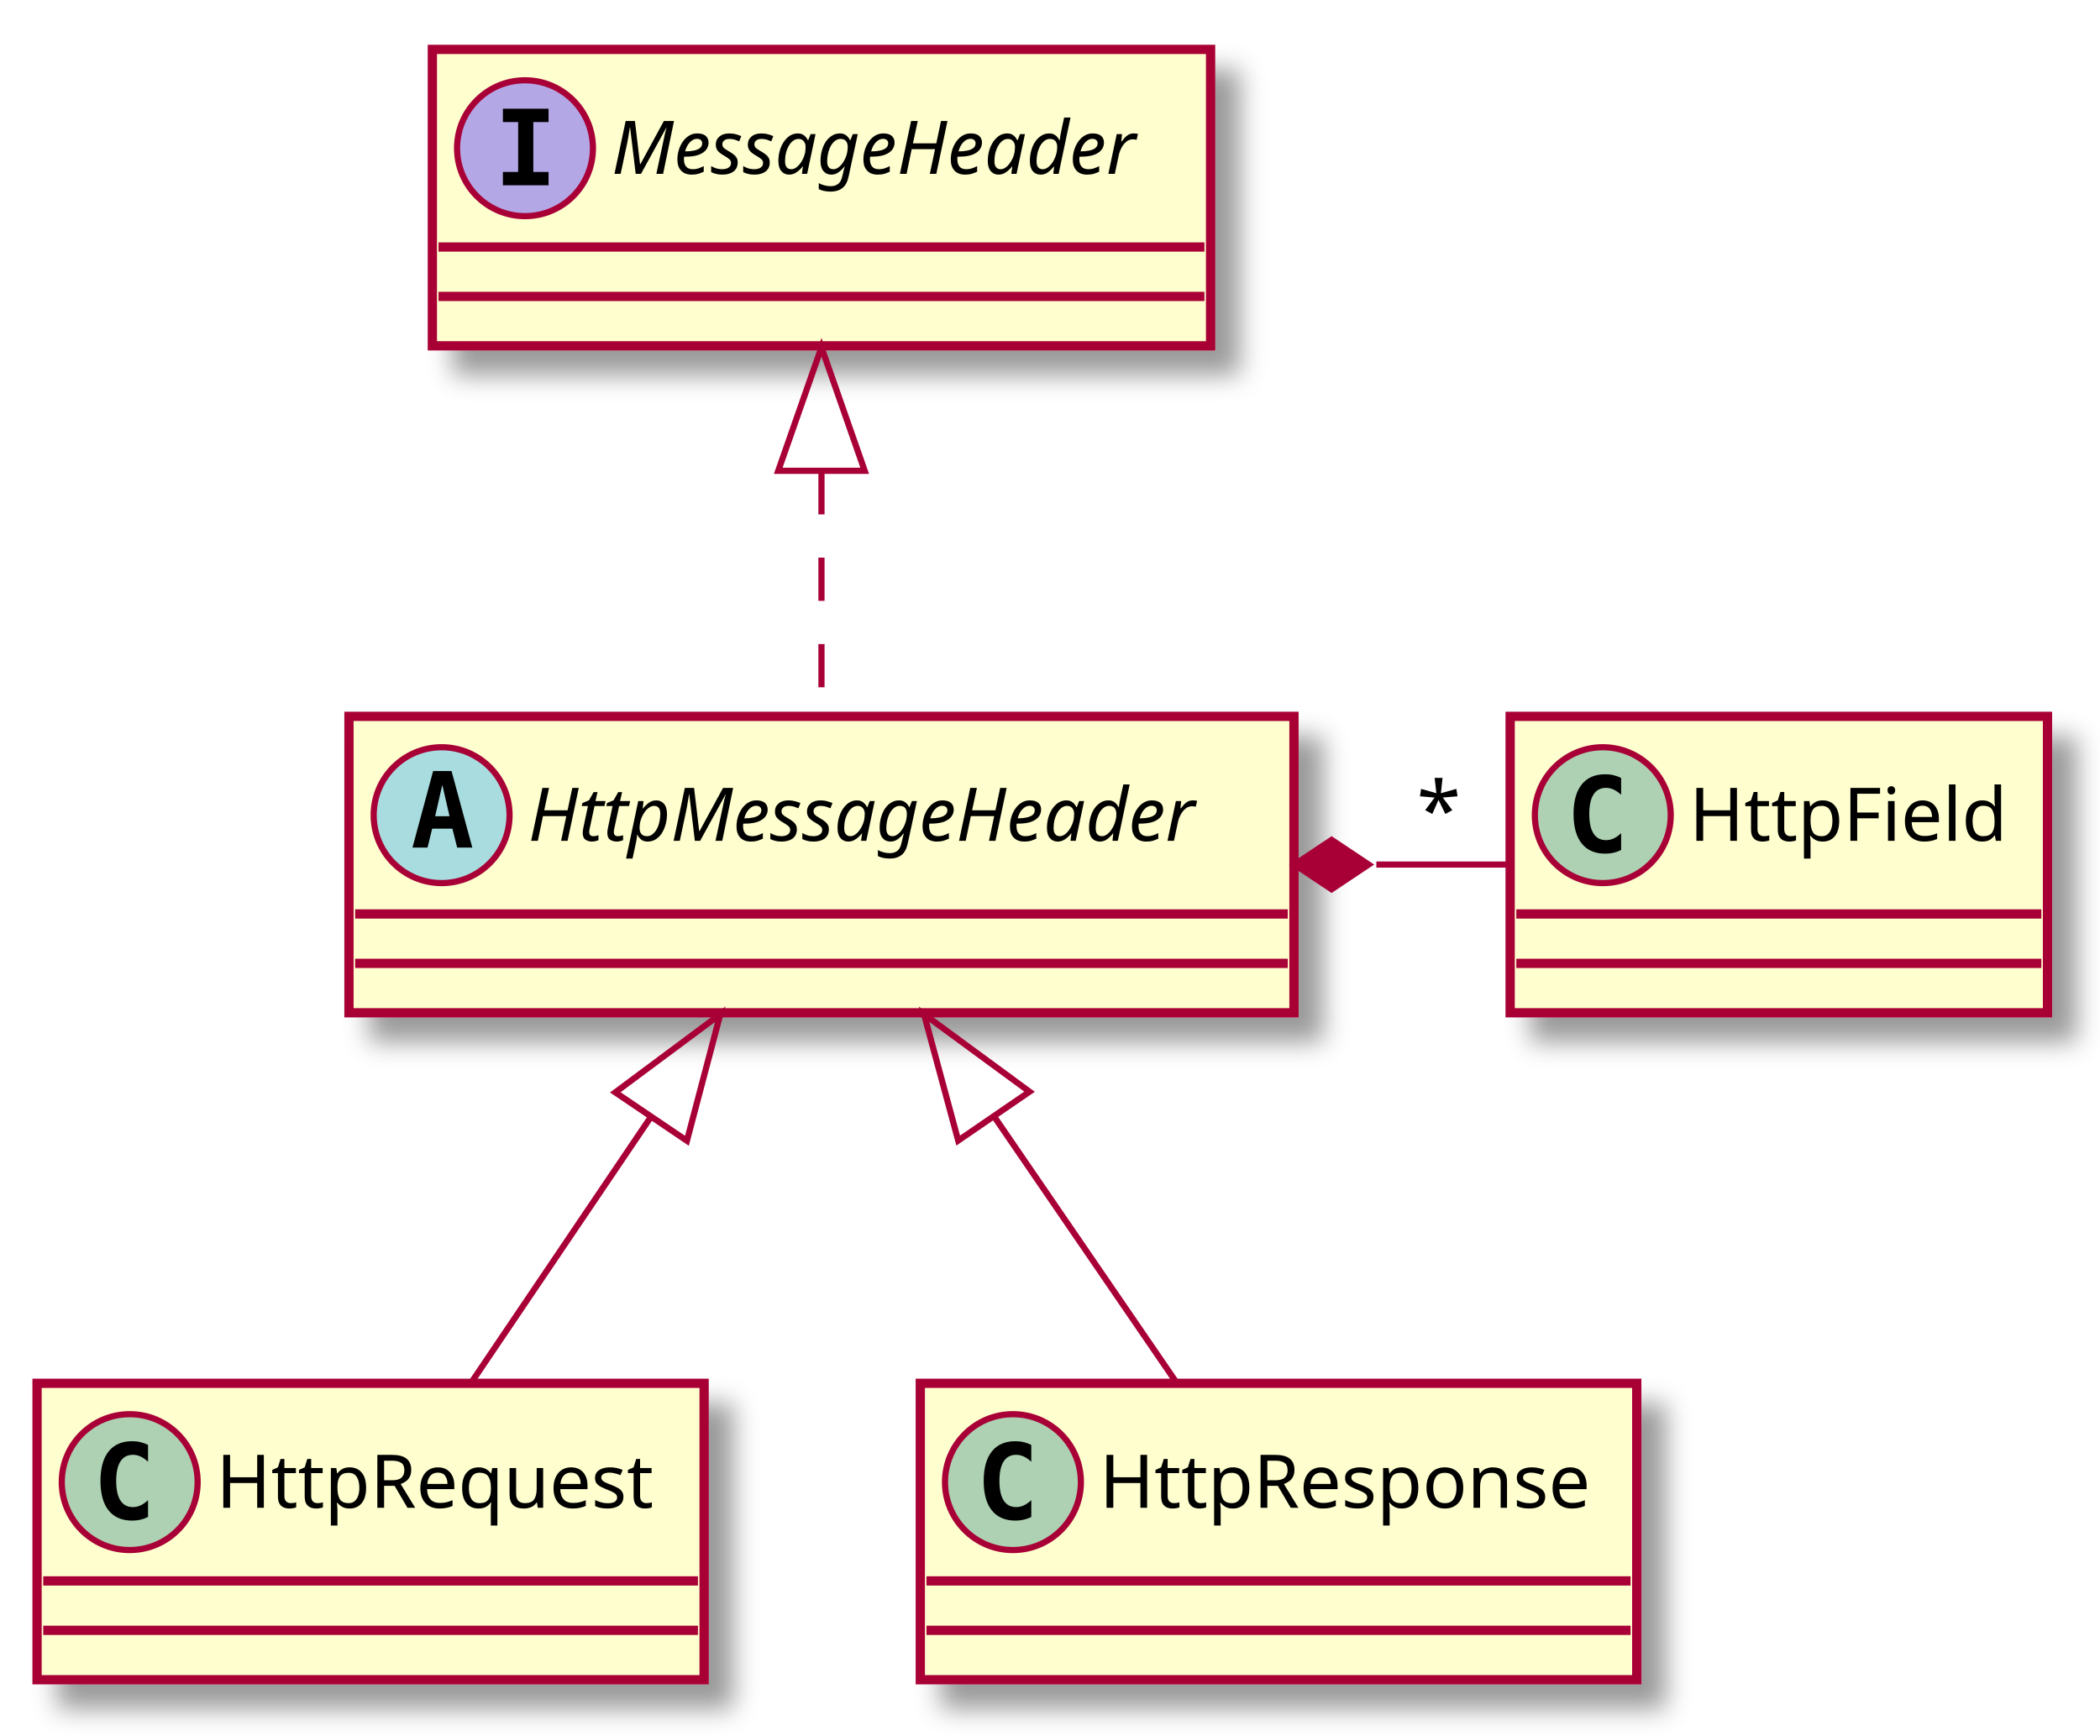
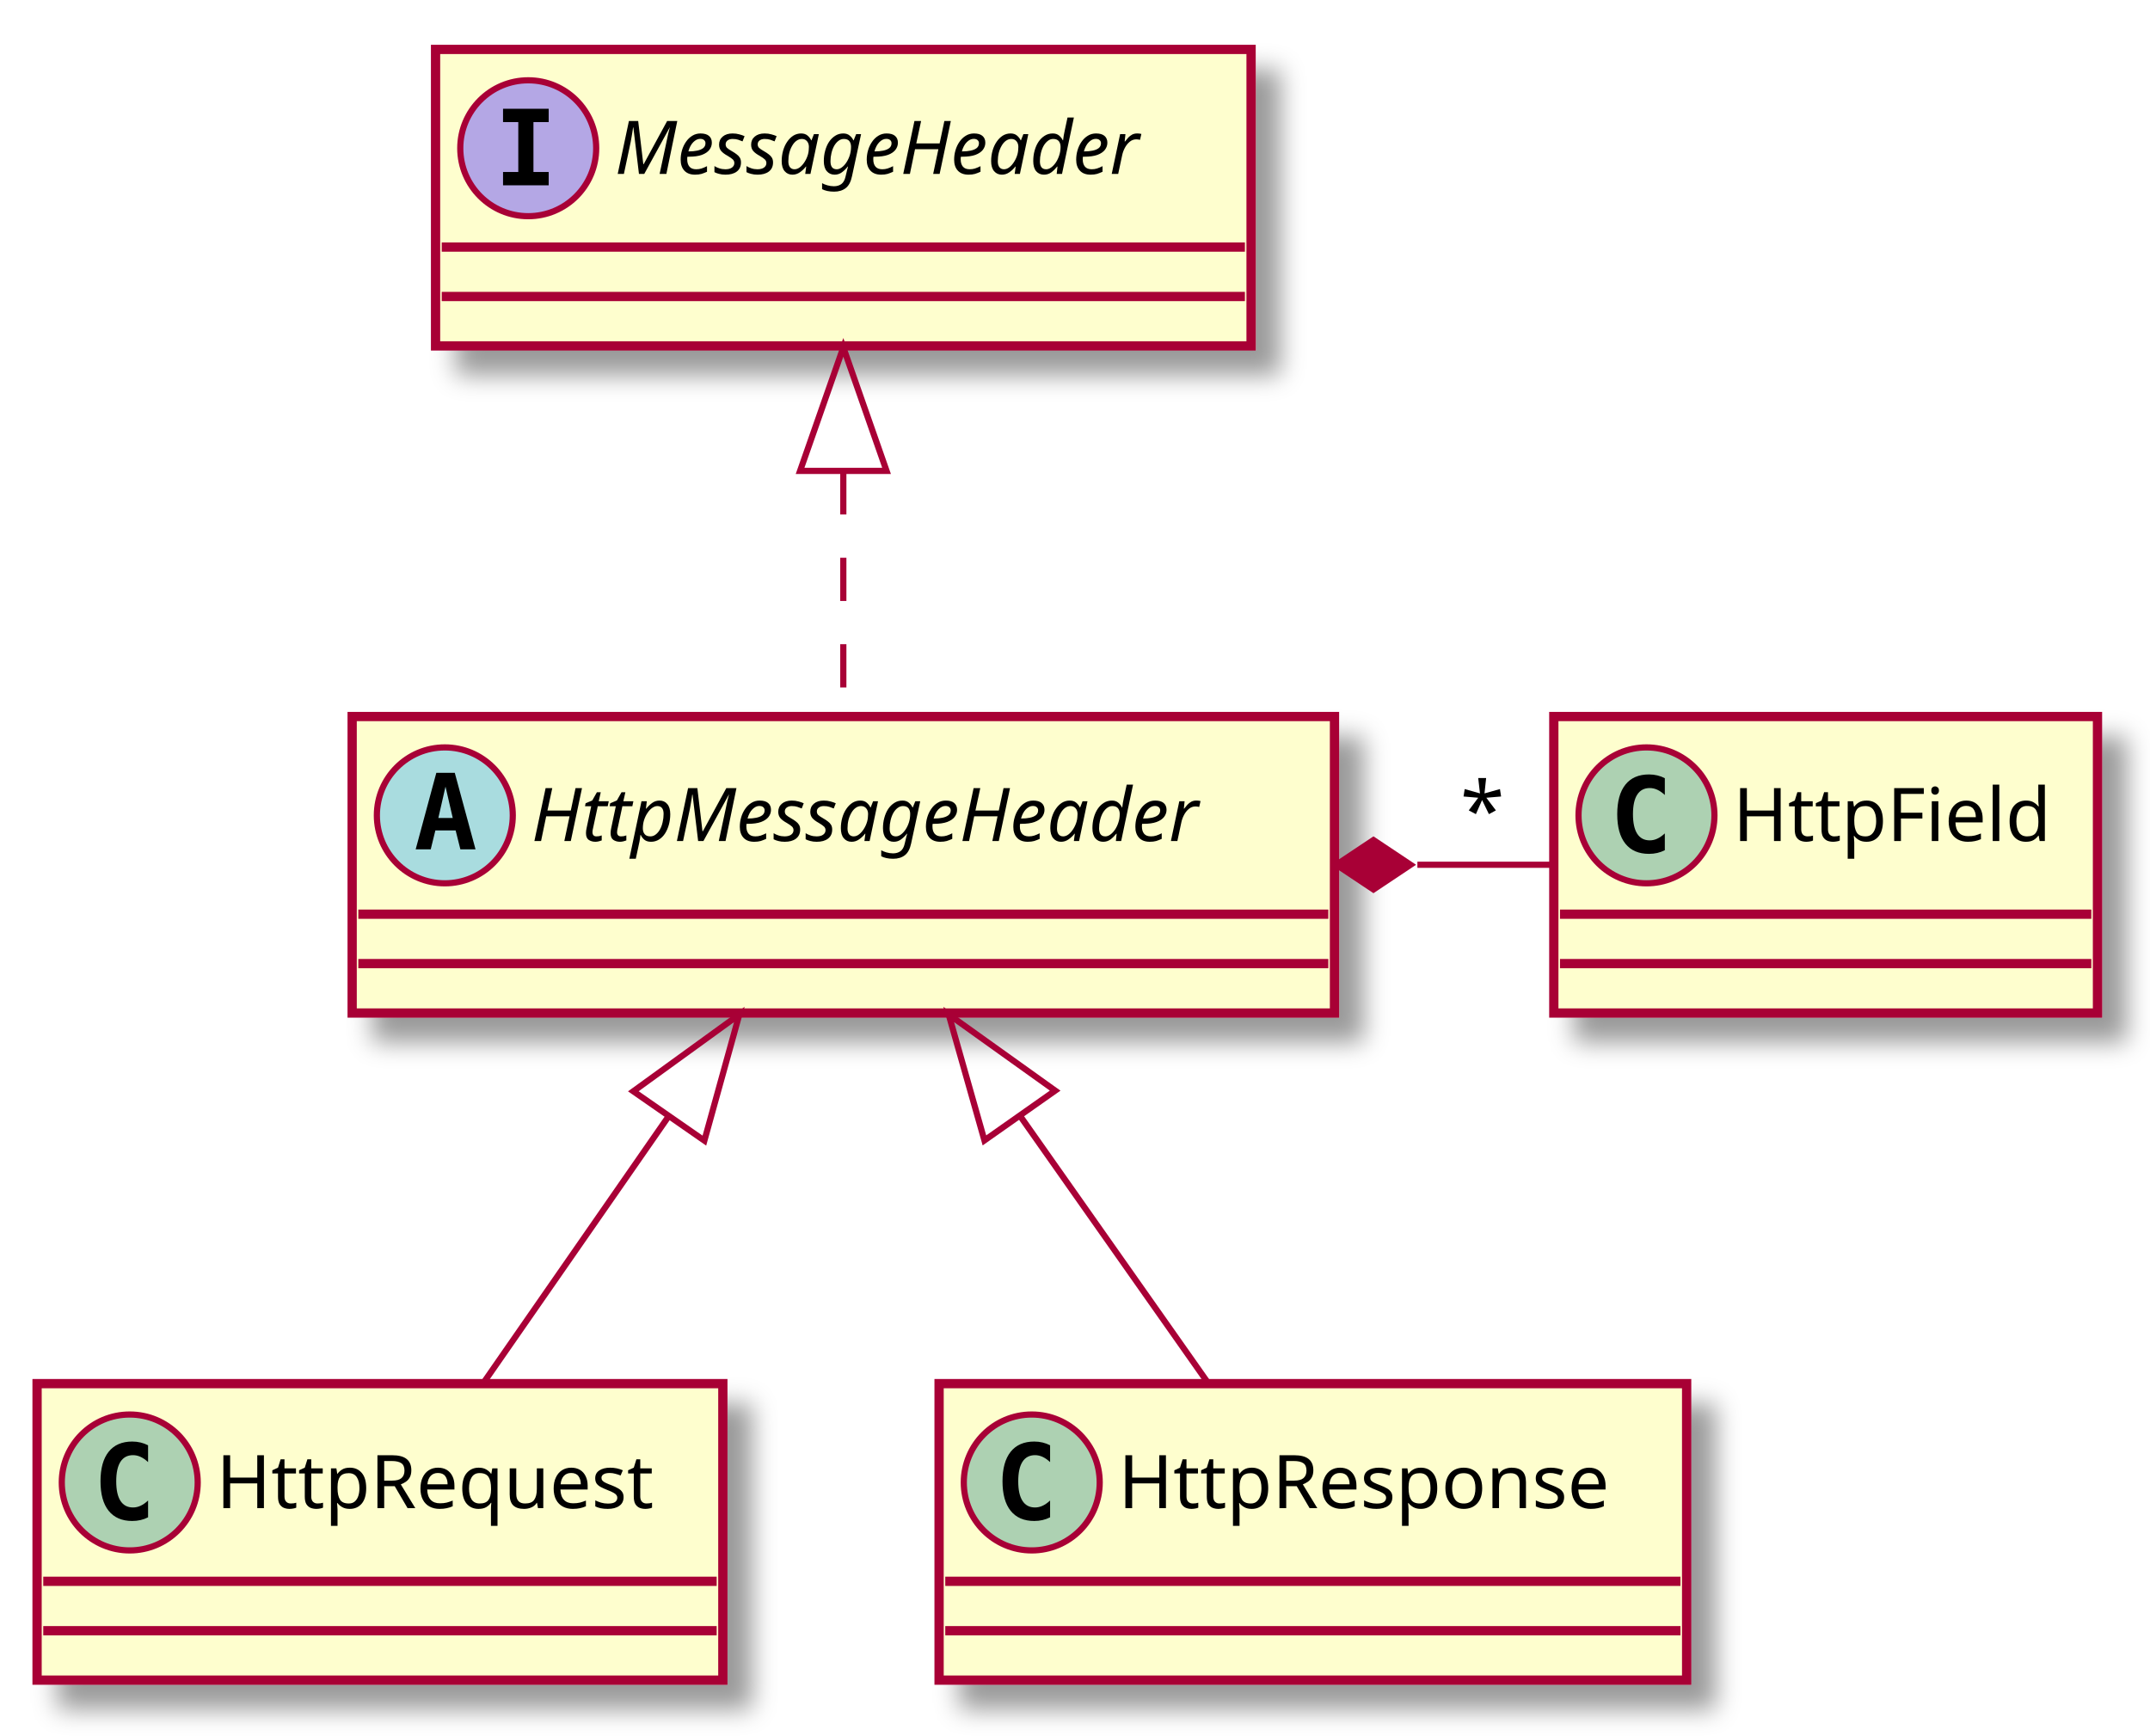
- <svg xmlns="http://www.w3.org/2000/svg" contentScriptType="application/ecmascript" contentStyleType="text/css" height="281px" preserveAspectRatio="none" style="width:340px;height:281px;" version="1.1" viewBox="0 0 340 281" width="340px" zoomAndPan="magnify">
+ <svg xmlns="http://www.w3.org/2000/svg" contentScriptType="application/ecmascript" contentStyleType="text/css" height="281px" preserveAspectRatio="none" style="width:348px;height:281px;" version="1.1" viewBox="0 0 348 281" width="348px" zoomAndPan="magnify">
  <defs>
-     <filter height="300%" id="flwk37n" width="300%" x="-1" y="-1">
+     <filter height="300%" id="fve55em" width="300%" x="-1" y="-1">
      <feGaussianBlur result="blurOut" stdDeviation="2.0" />
      <feColorMatrix in="blurOut" result="blurOut2" type="matrix" values="0 0 0 0 0 0 0 0 0 0 0 0 0 0 0 0 0 0 .4 0" />
      <feOffset dx="4.0" dy="4.0" in="blurOut2" result="blurOut3" />
      <feBlend in="SourceGraphic" in2="blurOut3" mode="normal" />
    </filter>
  </defs>
  <g>
-     <rect fill="#FEFECE" filter="url(#flwk37n)" height="48" style="stroke: #A80036; stroke-width: 1.5;" width="153" x="56.5" y="116" />
-     <ellipse cx="71.5" cy="132" fill="#A9DCDF" rx="11" ry="11" style="stroke: #A80036; stroke-width: 1.0;" />
-     <path d="M71.609,127.094 L70.453,132.172 L72.781,132.172 L71.609,127.094 Z M70.125,124.859 L73.109,124.859 L76.469,137.25 L74.016,137.25 L73.25,134.188 L69.969,134.188 L69.219,137.25 L66.781,137.25 L70.125,124.859 Z " />
-     <text fill="#000000" font-family="sans-serif" font-size="12" font-style="italic" lengthAdjust="spacingAndGlyphs" textLength="121" x="85.5" y="136.154">HttpMessageHeader</text>
-     <line style="stroke: #A80036; stroke-width: 1.5;" x1="57.5" x2="208.5" y1="148" y2="148" />
-     <line style="stroke: #A80036; stroke-width: 1.5;" x1="57.5" x2="208.5" y1="156" y2="156" />
-     <rect fill="#FEFECE" filter="url(#flwk37n)" height="48" style="stroke: #A80036; stroke-width: 1.5;" width="126" x="70" y="8" />
-     <ellipse cx="85" cy="24" fill="#B4A7E5" rx="11" ry="11" style="stroke: #A80036; stroke-width: 1.0;" />
+     <rect fill="#FEFECE" filter="url(#fve55em)" height="48" style="stroke: #A80036; stroke-width: 1.5;" width="159" x="57" y="116" />
+     <ellipse cx="72" cy="132" fill="#A9DCDF" rx="11" ry="11" style="stroke: #A80036; stroke-width: 1.0;" />
+     <path d="M72.109,127.344 L70.953,132.422 L73.281,132.422 L72.109,127.344 Z M70.625,125.109 L73.609,125.109 L76.969,137.5 L74.516,137.5 L73.75,134.438 L70.469,134.438 L69.719,137.5 L67.281,137.5 L70.625,125.109 Z " />
+     <text fill="#000000" font-family="sans-serif" font-size="12" font-style="italic" lengthAdjust="spacingAndGlyphs" textLength="127" x="86" y="136.154">HttpMessageHeader</text>
+     <line style="stroke: #A80036; stroke-width: 1.5;" x1="58" x2="215" y1="148" y2="148" />
+     <line style="stroke: #A80036; stroke-width: 1.5;" x1="58" x2="215" y1="156" y2="156" />
+     <rect fill="#FEFECE" filter="url(#fve55em)" height="48" style="stroke: #A80036; stroke-width: 1.5;" width="132" x="70.5" y="8" />
+     <ellipse cx="85.5" cy="24" fill="#B4A7E5" rx="11" ry="11" style="stroke: #A80036; stroke-width: 1.0;" />
    <path d="M81.422,19.766 L81.422,17.609 L88.812,17.609 L88.812,19.766 L86.344,19.766 L86.344,27.844 L88.812,27.844 L88.812,30 L81.422,30 L81.422,27.844 L83.891,27.844 L83.891,19.766 L81.422,19.766 Z " />
-     <text fill="#000000" font-family="sans-serif" font-size="12" font-style="italic" lengthAdjust="spacingAndGlyphs" textLength="94" x="99" y="28.154">MessageHeader</text>
-     <line style="stroke: #A80036; stroke-width: 1.5;" x1="71" x2="195" y1="40" y2="40" />
-     <line style="stroke: #A80036; stroke-width: 1.5;" x1="71" x2="195" y1="48" y2="48" />
-     <rect fill="#FEFECE" filter="url(#flwk37n)" height="48" style="stroke: #A80036; stroke-width: 1.5;" width="108" x="6" y="224" />
+     <text fill="#000000" font-family="sans-serif" font-size="12" font-style="italic" lengthAdjust="spacingAndGlyphs" textLength="100" x="99.5" y="28.154">MessageHeader</text>
+     <line style="stroke: #A80036; stroke-width: 1.5;" x1="71.5" x2="201.5" y1="40" y2="40" />
+     <line style="stroke: #A80036; stroke-width: 1.5;" x1="71.5" x2="201.5" y1="48" y2="48" />
+     <rect fill="#FEFECE" filter="url(#fve55em)" height="48" style="stroke: #A80036; stroke-width: 1.5;" width="111" x="6" y="224" />
    <ellipse cx="21" cy="240" fill="#ADD1B2" rx="11" ry="11" style="stroke: #A80036; stroke-width: 1.0;" />
    <path d="M23.969,245.641 Q23.391,245.938 22.75,246.086 Q22.109,246.234 21.406,246.234 Q18.906,246.234 17.586,244.586 Q16.266,242.938 16.266,239.812 Q16.266,236.688 17.586,235.031 Q18.906,233.375 21.406,233.375 Q22.109,233.375 22.758,233.531 Q23.406,233.688 23.969,233.984 L23.969,236.703 Q23.344,236.125 22.75,235.852 Q22.156,235.578 21.531,235.578 Q20.188,235.578 19.5,236.648 Q18.812,237.719 18.812,239.812 Q18.812,241.906 19.5,242.977 Q20.188,244.047 21.531,244.047 Q22.156,244.047 22.75,243.773 Q23.344,243.5 23.969,242.922 L23.969,245.641 Z " />
-     <text fill="#000000" font-family="sans-serif" font-size="12" lengthAdjust="spacingAndGlyphs" textLength="76" x="35" y="244.154">HttpRequest</text>
-     <line style="stroke: #A80036; stroke-width: 1.5;" x1="7" x2="113" y1="256" y2="256" />
-     <line style="stroke: #A80036; stroke-width: 1.5;" x1="7" x2="113" y1="264" y2="264" />
-     <rect fill="#FEFECE" filter="url(#flwk37n)" height="48" style="stroke: #A80036; stroke-width: 1.5;" width="116" x="149" y="224" />
-     <ellipse cx="164" cy="240" fill="#ADD1B2" rx="11" ry="11" style="stroke: #A80036; stroke-width: 1.0;" />
-     <path d="M166.969,245.641 Q166.391,245.938 165.75,246.086 Q165.109,246.234 164.406,246.234 Q161.906,246.234 160.586,244.586 Q159.266,242.938 159.266,239.812 Q159.266,236.688 160.586,235.031 Q161.906,233.375 164.406,233.375 Q165.109,233.375 165.758,233.531 Q166.406,233.688 166.969,233.984 L166.969,236.703 Q166.344,236.125 165.75,235.852 Q165.156,235.578 164.531,235.578 Q163.188,235.578 162.5,236.648 Q161.812,237.719 161.812,239.812 Q161.812,241.906 162.5,242.977 Q163.188,244.047 164.531,244.047 Q165.156,244.047 165.75,243.773 Q166.344,243.5 166.969,242.922 L166.969,245.641 Z " />
-     <text fill="#000000" font-family="sans-serif" font-size="12" lengthAdjust="spacingAndGlyphs" textLength="84" x="178" y="244.154">HttpResponse</text>
-     <line style="stroke: #A80036; stroke-width: 1.5;" x1="150" x2="264" y1="256" y2="256" />
-     <line style="stroke: #A80036; stroke-width: 1.5;" x1="150" x2="264" y1="264" y2="264" />
-     <rect fill="#FEFECE" filter="url(#flwk37n)" height="48" style="stroke: #A80036; stroke-width: 1.5;" width="87" x="244.5" y="116" />
-     <ellipse cx="259.5" cy="132" fill="#ADD1B2" rx="11" ry="11" style="stroke: #A80036; stroke-width: 1.0;" />
-     <path d="M262.469,137.641 Q261.891,137.938 261.25,138.086 Q260.609,138.234 259.906,138.234 Q257.406,138.234 256.086,136.586 Q254.766,134.938 254.766,131.812 Q254.766,128.688 256.086,127.031 Q257.406,125.375 259.906,125.375 Q260.609,125.375 261.258,125.531 Q261.906,125.688 262.469,125.984 L262.469,128.703 Q261.844,128.125 261.25,127.852 Q260.656,127.578 260.031,127.578 Q258.688,127.578 258,128.648 Q257.312,129.719 257.312,131.812 Q257.312,133.906 258,134.977 Q258.688,136.047 260.031,136.047 Q260.656,136.047 261.25,135.773 Q261.844,135.5 262.469,134.922 L262.469,137.641 Z " />
-     <text fill="#000000" font-family="sans-serif" font-size="12" lengthAdjust="spacingAndGlyphs" textLength="55" x="273.5" y="136.154">HttpField</text>
-     <line style="stroke: #A80036; stroke-width: 1.5;" x1="245.5" x2="330.5" y1="148" y2="148" />
-     <line style="stroke: #A80036; stroke-width: 1.5;" x1="245.5" x2="330.5" y1="156" y2="156" />
-     <path d="M161.044,180.929 C170.962,195.404 181.793,211.212 190.448,223.844 " fill="none" style="stroke: #A80036; stroke-width: 1.0;" />
-     <polygon fill="none" points="155.137,184.693,149.607,164.237,166.686,176.779,155.137,184.693" style="stroke: #A80036; stroke-width: 1.0;" />
-     <path d="M105.335,180.929 C95.551,195.404 84.866,211.212 76.328,223.844 " fill="none" style="stroke: #A80036; stroke-width: 1.0;" />
-     <polygon fill="none" points="99.618,176.887,116.617,164.237,111.217,184.727,99.618,176.887" style="stroke: #A80036; stroke-width: 1.0;" />
-     <path d="M222.841,140 C229.961,140 237.081,140 244.202,140 " fill="none" style="stroke: #A80036; stroke-width: 1.0;" />
-     <polygon fill="#A80036" points="209.592,140,215.592,144,221.592,140,215.592,136,209.592,140" style="stroke: #A80036; stroke-width: 1.0;" />
-     <text fill="#000000" font-family="sans-serif" font-size="13" lengthAdjust="spacingAndGlyphs" textLength="7" x="229.368" y="135.836">*</text>
-     <path d="M133,76.291 C133,89.817 133,104.183 133,115.844 " fill="none" style="stroke: #A80036; stroke-width: 1.0; stroke-dasharray: 7.0,7.0;" />
-     <polygon fill="none" points="126,76.237,133,56.237,140,76.237,126,76.237" style="stroke: #A80036; stroke-width: 1.0;" />
+     <text fill="#000000" font-family="sans-serif" font-size="12" lengthAdjust="spacingAndGlyphs" textLength="79" x="35" y="244.154">HttpRequest</text>
+     <line style="stroke: #A80036; stroke-width: 1.5;" x1="7" x2="116" y1="256" y2="256" />
+     <line style="stroke: #A80036; stroke-width: 1.5;" x1="7" x2="116" y1="264" y2="264" />
+     <rect fill="#FEFECE" filter="url(#fve55em)" height="48" style="stroke: #A80036; stroke-width: 1.5;" width="121" x="152" y="224" />
+     <ellipse cx="167" cy="240" fill="#ADD1B2" rx="11" ry="11" style="stroke: #A80036; stroke-width: 1.0;" />
+     <path d="M169.969,245.641 Q169.391,245.938 168.75,246.086 Q168.109,246.234 167.406,246.234 Q164.906,246.234 163.586,244.586 Q162.266,242.938 162.266,239.812 Q162.266,236.688 163.586,235.031 Q164.906,233.375 167.406,233.375 Q168.109,233.375 168.758,233.531 Q169.406,233.688 169.969,233.984 L169.969,236.703 Q169.344,236.125 168.75,235.852 Q168.156,235.578 167.531,235.578 Q166.188,235.578 165.5,236.648 Q164.812,237.719 164.812,239.812 Q164.812,241.906 165.5,242.977 Q166.188,244.047 167.531,244.047 Q168.156,244.047 168.75,243.773 Q169.344,243.5 169.969,242.922 L169.969,245.641 Z " />
+     <text fill="#000000" font-family="sans-serif" font-size="12" lengthAdjust="spacingAndGlyphs" textLength="89" x="181" y="244.154">HttpResponse</text>
+     <line style="stroke: #A80036; stroke-width: 1.5;" x1="153" x2="272" y1="256" y2="256" />
+     <line style="stroke: #A80036; stroke-width: 1.5;" x1="153" x2="272" y1="264" y2="264" />
+     <rect fill="#FEFECE" filter="url(#fve55em)" height="48" style="stroke: #A80036; stroke-width: 1.5;" width="88" x="251.5" y="116" />
+     <ellipse cx="266.5" cy="132" fill="#ADD1B2" rx="11" ry="11" style="stroke: #A80036; stroke-width: 1.0;" />
+     <path d="M269.469,137.641 Q268.891,137.938 268.25,138.086 Q267.609,138.234 266.906,138.234 Q264.406,138.234 263.086,136.586 Q261.766,134.938 261.766,131.812 Q261.766,128.688 263.086,127.031 Q264.406,125.375 266.906,125.375 Q267.609,125.375 268.258,125.531 Q268.906,125.688 269.469,125.984 L269.469,128.703 Q268.844,128.125 268.25,127.852 Q267.656,127.578 267.031,127.578 Q265.688,127.578 265,128.648 Q264.312,129.719 264.312,131.812 Q264.312,133.906 265,134.977 Q265.688,136.047 267.031,136.047 Q267.656,136.047 268.25,135.773 Q268.844,135.5 269.469,134.922 L269.469,137.641 Z " />
+     <text fill="#000000" font-family="sans-serif" font-size="12" lengthAdjust="spacingAndGlyphs" textLength="56" x="280.5" y="136.154">HttpField</text>
+     <line style="stroke: #A80036; stroke-width: 1.5;" x1="252.5" x2="338.5" y1="148" y2="148" />
+     <line style="stroke: #A80036; stroke-width: 1.5;" x1="252.5" x2="338.5" y1="156" y2="156" />
+     <path d="M165.302,180.929 C175.488,195.404 186.612,211.212 195.501,223.844 " fill="none" style="stroke: #A80036; stroke-width: 1.0;" />
+     <polygon fill="none" points="159.341,184.622,153.556,164.237,170.79,176.565,159.341,184.622" style="stroke: #A80036; stroke-width: 1.0;" />
+     <path d="M108.077,180.929 C98.025,195.404 87.047,211.212 78.275,223.844 " fill="none" style="stroke: #A80036; stroke-width: 1.0;" />
+     <polygon fill="none" points="102.511,176.672,119.668,164.237,114.01,184.657,102.511,176.672" style="stroke: #A80036; stroke-width: 1.0;" />
+     <path d="M229.419,140 C236.701,140 243.983,140 251.265,140 " fill="none" style="stroke: #A80036; stroke-width: 1.0;" />
+     <polygon fill="#A80036" points="216.31,140,222.31,144,228.31,140,222.31,136,216.31,140" style="stroke: #A80036; stroke-width: 1.0;" />
+     <text fill="#000000" font-family="sans-serif" font-size="13" lengthAdjust="spacingAndGlyphs" textLength="7" x="236.359" y="135.836">*</text>
+     <path d="M136.5,76.291 C136.5,89.817 136.5,104.183 136.5,115.844 " fill="none" style="stroke: #A80036; stroke-width: 1.0; stroke-dasharray: 7.0,7.0;" />
+     <polygon fill="none" points="129.5,76.237,136.5,56.237,143.5,76.237,129.5,76.237" style="stroke: #A80036; stroke-width: 1.0;" />
  </g>
</svg>
